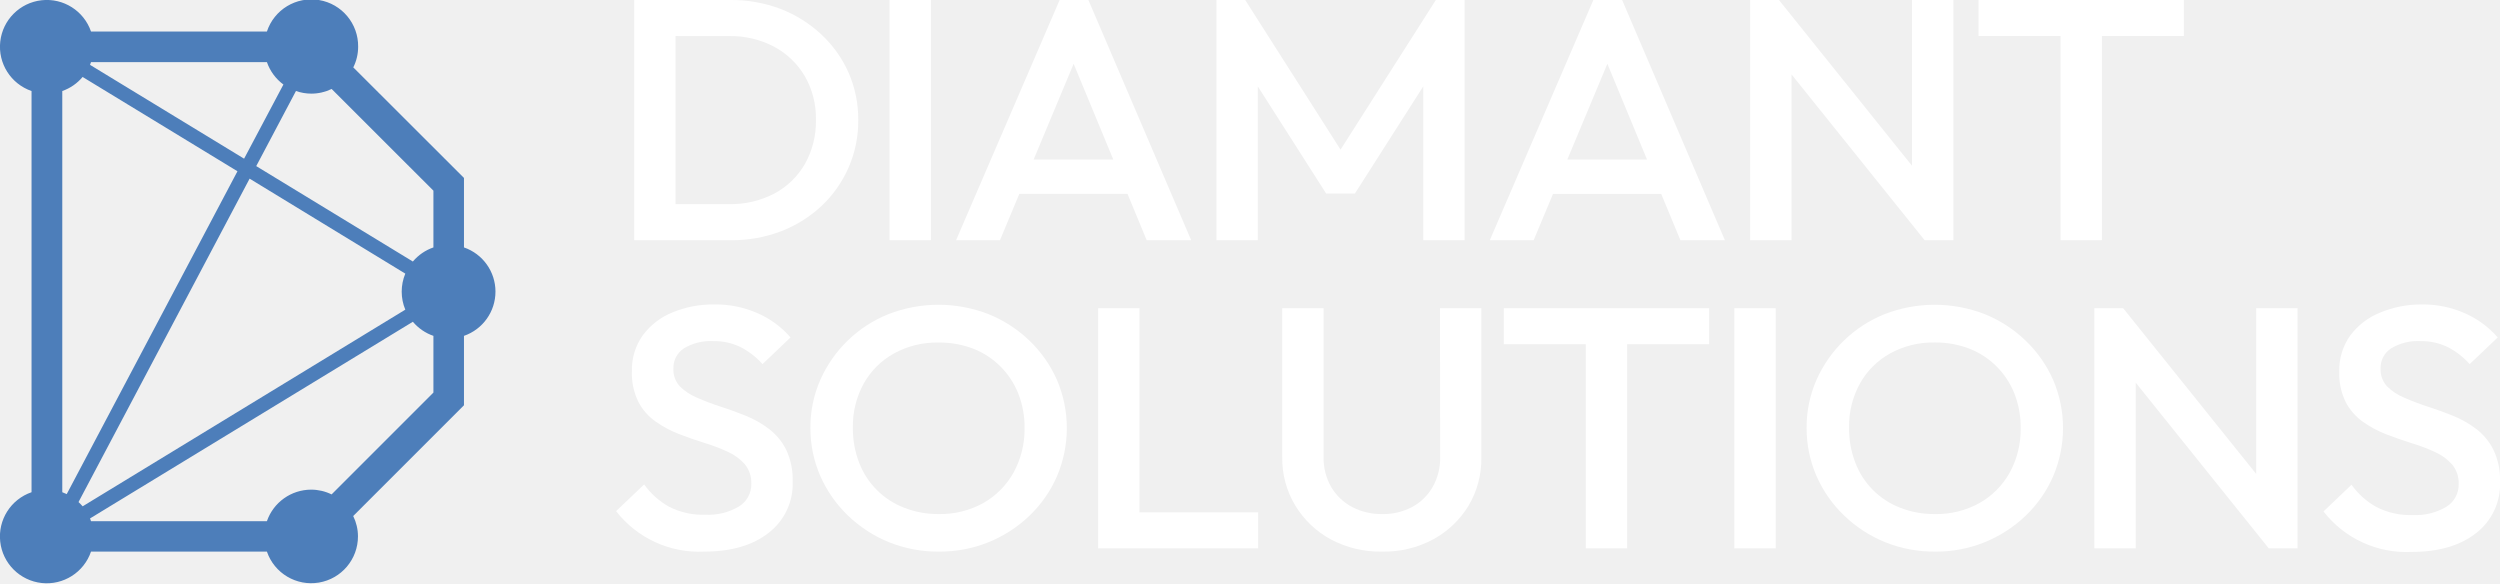
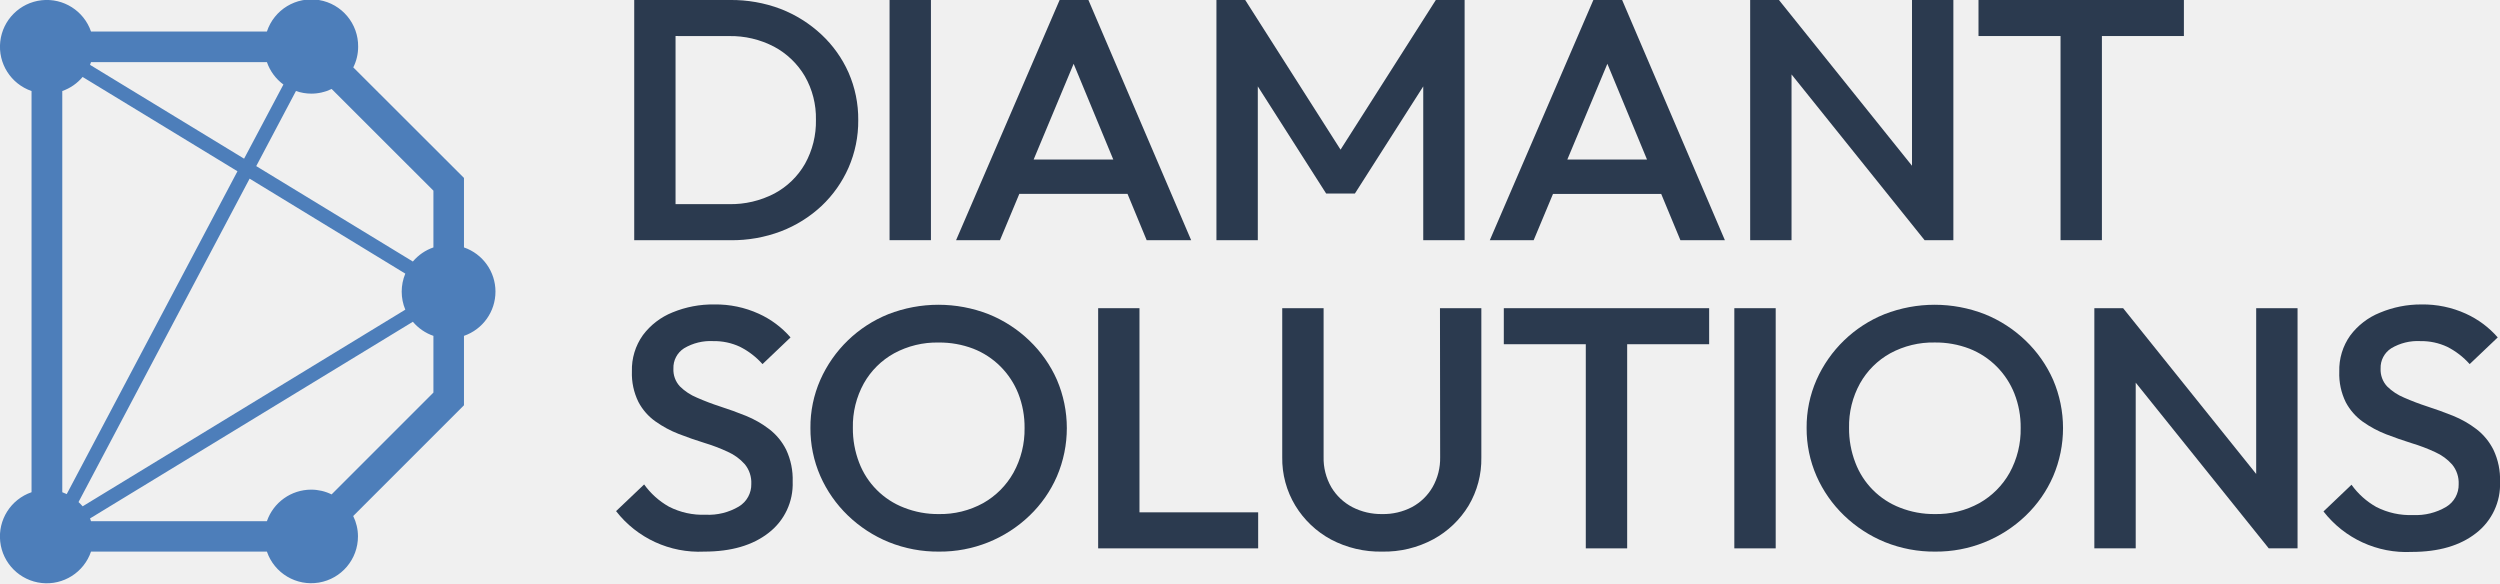
<svg xmlns="http://www.w3.org/2000/svg" viewBox="0 0 561.99 131.12">
  <defs>
-     <style>.cls-1{fill:#fff;}.cls-2{fill:#4d7eba;}</style>
+     <style>.cls-1{fill:#2b3a4f;}.cls-2{fill:#4d7eba;}</style>
  </defs>
  <g id="Layer_2" data-name="Layer 2">
    <g id="Logo">
      <path class="cls-1" d="M151.86,54h12.37a31,31,0,0,0,11.32-2,28.11,28.11,0,0,0,9.14-5.71,26.52,26.52,0,0,0,6.06-8.6A26.11,26.11,0,0,0,192.93,27a26.05,26.05,0,0,0-2.18-10.68,26.34,26.34,0,0,0-6.1-8.56A28.62,28.62,0,0,0,175.47,2a31.25,31.25,0,0,0-11.4-2h-21.5V54h9.29Zm12-45.89A21,21,0,0,1,174,10.49a17.73,17.73,0,0,1,6.92,6.63,18.92,18.92,0,0,1,2.5,9.8,19.53,19.53,0,0,1-2.46,9.91,17.36,17.36,0,0,1-6.87,6.67,21.18,21.18,0,0,1-10.23,2.39h-12V8.1Z" />
      <rect class="cls-1" x="199.97" width="9.3" height="53.99" />
      <path class="cls-1" d="M229.14,43.58h24.32L257.77,54h10L244.67,0H238.2L214.92,54h9.87Zm12.21-29.24,8.91,21.52h-17.9Z" />
      <polygon class="cls-1" points="282.75 19.42 298.11 43.5 304.58 43.5 319.94 19.42 319.94 53.99 329.24 53.99 329.24 0 322.77 0 301.35 33.64 279.92 0 273.45 0 273.45 53.99 282.75 53.99 282.75 19.42" />
      <path class="cls-1" d="M358.18,0,334.9,54h9.86l4.35-10.41h24.32L377.75,54h10L364.65,0Zm-5.85,35.86,9-21.52,8.91,21.52Z" />
      <polygon class="cls-1" points="432.64 53.99 439.11 53.99 439.11 0 429.81 0 429.81 37.26 399.9 0 393.43 0 393.43 53.99 402.73 53.99 402.73 16.73 432.64 53.99" />
      <polygon class="cls-1" points="463.2 53.99 472.5 53.99 472.5 8.1 490.93 8.1 490.93 0 444.76 0 444.76 8.1 463.2 8.1 463.2 53.99" />
      <path class="cls-1" d="M172.92,96.47a22.54,22.54,0,0,0-5.25-3q-2.88-1.16-5.74-2.08a55.11,55.11,0,0,1-5.26-2,11.84,11.84,0,0,1-3.84-2.54,5.49,5.49,0,0,1-1.45-4,5.19,5.19,0,0,1,2.38-4.55,11.61,11.61,0,0,1,6.59-1.62,13.59,13.59,0,0,1,6,1.28,17.06,17.06,0,0,1,5.06,3.89l6.3-6a20.91,20.91,0,0,0-7.15-5.33,23.24,23.24,0,0,0-10-2.08,23.72,23.72,0,0,0-9.37,1.78,15.53,15.53,0,0,0-6.67,5.12,13.33,13.33,0,0,0-2.47,8.14,14.39,14.39,0,0,0,1.46,6.87,12.46,12.46,0,0,0,3.84,4.39,24.2,24.2,0,0,0,5.25,2.82c1.91.74,3.83,1.41,5.74,2a40.09,40.09,0,0,1,5.26,2,11.29,11.29,0,0,1,3.84,2.81,6.52,6.52,0,0,1,1.45,4.4,5.79,5.79,0,0,1-2.79,5.09,13.38,13.38,0,0,1-7.48,1.85,16.67,16.67,0,0,1-8.24-1.81,17.26,17.26,0,0,1-5.58-5l-6.31,6a23.64,23.64,0,0,0,19.81,9.1q9.13,0,14.51-4.24a13.85,13.85,0,0,0,5.38-11.49,15.69,15.69,0,0,0-1.46-7.17A13.36,13.36,0,0,0,172.92,96.47Z" />
-       <path class="cls-1" d="M231.41,76.57a28.75,28.75,0,0,0-9.17-5.94,31.07,31.07,0,0,0-22.56,0A28.25,28.25,0,0,0,184.4,85.4a26.36,26.36,0,0,0-2.22,10.8A26.65,26.65,0,0,0,184.4,107a28,28,0,0,0,6.19,8.87,29.13,29.13,0,0,0,9.21,6A29.52,29.52,0,0,0,211.12,124a29,29,0,0,0,20.33-8.1,27.32,27.32,0,0,0,6.15-8.83,27.55,27.55,0,0,0,0-21.67A27.72,27.72,0,0,0,231.41,76.57Zm-3.59,29.7a17.86,17.86,0,0,1-6.79,6.82A19.94,19.94,0,0,1,211,115.56a20.68,20.68,0,0,1-7.76-1.43A17.52,17.52,0,0,1,193.13,104a21.21,21.21,0,0,1-1.41-7.83,19.84,19.84,0,0,1,2.47-10A17.46,17.46,0,0,1,201,79.43,20,20,0,0,1,211,77a21.15,21.15,0,0,1,7.8,1.39,17.76,17.76,0,0,1,6.11,4,18,18,0,0,1,4,6.09,20.6,20.6,0,0,1,1.41,7.75A20.14,20.14,0,0,1,227.82,106.27Z" />
+       <path class="cls-1" d="M231.41,76.57a28.75,28.75,0,0,0-9.17-5.94,31.07,31.07,0,0,0-22.56,0A28.25,28.25,0,0,0,184.4,85.4a26.36,26.36,0,0,0-2.22,10.8A26.65,26.65,0,0,0,184.4,107a28,28,0,0,0,6.19,8.87,29.13,29.13,0,0,0,9.21,6A29.52,29.52,0,0,0,211.12,124a29,29,0,0,0,20.33-8.1,27.32,27.32,0,0,0,6.15-8.83,27.55,27.55,0,0,0,0-21.67A27.72,27.72,0,0,0,231.41,76.57Zm-3.59,29.7a17.86,17.86,0,0,1-6.79,6.82A19.94,19.94,0,0,1,211,115.56a20.68,20.68,0,0,1-7.76-1.43A17.52,17.52,0,0,1,193.13,104a21.21,21.21,0,0,1-1.41-7.83,19.84,19.84,0,0,1,2.47-10A17.55,17.55,0,0,1,201,79.42,20.12,20.12,0,0,1,211,77a21.15,21.15,0,0,1,7.8,1.39,17.76,17.76,0,0,1,6.11,4,18,18,0,0,1,4,6.09,20.6,20.6,0,0,1,1.41,7.75A20.14,20.14,0,0,1,227.82,106.27Z" />
      <polygon class="cls-1" points="256.15 69.28 246.86 69.28 246.86 123.27 253.24 123.27 256.15 123.27 282.83 123.27 282.83 115.17 256.15 115.17 256.15 69.28" />
      <path class="cls-1" d="M323.74,102.76a13.05,13.05,0,0,1-1.7,6.74,11.75,11.75,0,0,1-4.61,4.48,13.86,13.86,0,0,1-6.71,1.58A14.2,14.2,0,0,1,304,114a12,12,0,0,1-4.73-4.48,13,13,0,0,1-1.73-6.82V69.28h-9.3v33.48a20.44,20.44,0,0,0,2.95,10.91,21.14,21.14,0,0,0,8,7.6A23.63,23.63,0,0,0,310.72,124a23.28,23.28,0,0,0,11.48-2.77,21,21,0,0,0,7.93-7.56A20.5,20.5,0,0,0,333,102.83V69.28h-9.3Z" />
      <polygon class="cls-1" points="338.05 77.38 356.48 77.38 356.48 123.27 365.78 123.27 365.78 77.38 384.21 77.38 384.21 69.28 338.05 69.28 338.05 77.38" />
      <rect class="cls-1" x="389.87" y="69.28" width="9.3" height="53.99" />
-       <path class="cls-1" d="M455.35,76.57a28.75,28.75,0,0,0-9.17-5.94,31.07,31.07,0,0,0-22.56,0A28.25,28.25,0,0,0,408.34,85.4a26.36,26.36,0,0,0-2.22,10.8A26.65,26.65,0,0,0,408.34,107a27.83,27.83,0,0,0,6.19,8.87,29.13,29.13,0,0,0,9.21,6A29.52,29.52,0,0,0,435.06,124a29,29,0,0,0,20.33-8.1,27.32,27.32,0,0,0,6.15-8.83,27.55,27.55,0,0,0,0-21.67A27.72,27.72,0,0,0,455.35,76.57Zm-3.59,29.7a17.86,17.86,0,0,1-6.79,6.82,19.94,19.94,0,0,1-10.07,2.47,20.68,20.68,0,0,1-7.76-1.43A17.45,17.45,0,0,1,417.07,104a21.21,21.21,0,0,1-1.41-7.83,19.84,19.84,0,0,1,2.47-10,17.46,17.46,0,0,1,6.79-6.74,20,20,0,0,1,10-2.44,21.15,21.15,0,0,1,7.8,1.39,17.76,17.76,0,0,1,6.11,4,18,18,0,0,1,4,6.09,20.6,20.6,0,0,1,1.41,7.75A20.14,20.14,0,0,1,451.76,106.27Z" />
+       <path class="cls-1" d="M455.35,76.57a28.75,28.75,0,0,0-9.17-5.94,31.07,31.07,0,0,0-22.56,0A28.25,28.25,0,0,0,408.34,85.4a26.36,26.36,0,0,0-2.22,10.8A26.65,26.65,0,0,0,408.34,107a27.83,27.83,0,0,0,6.19,8.87,29.13,29.13,0,0,0,9.21,6A29.52,29.52,0,0,0,435.06,124a29,29,0,0,0,20.33-8.1,27.32,27.32,0,0,0,6.15-8.83,27.55,27.55,0,0,0,0-21.67A27.72,27.72,0,0,0,455.35,76.57Zm-3.59,29.7a17.86,17.86,0,0,1-6.79,6.82,19.94,19.94,0,0,1-10.07,2.47,20.68,20.68,0,0,1-7.76-1.43A17.45,17.45,0,0,1,417.07,104a21.21,21.21,0,0,1-1.41-7.83,19.84,19.84,0,0,1,2.47-10,17.55,17.55,0,0,1,6.79-6.75,20.12,20.12,0,0,1,10-2.43,21.15,21.15,0,0,1,7.8,1.39,17.76,17.76,0,0,1,6.11,4,18,18,0,0,1,4,6.09,20.6,20.6,0,0,1,1.41,7.75A20.14,20.14,0,0,1,451.76,106.27Z" />
      <polygon class="cls-1" points="507.18 106.54 477.27 69.28 470.8 69.28 470.8 123.27 480.1 123.27 480.1 86.02 510.01 123.27 516.48 123.27 516.48 69.28 507.18 69.28 507.18 106.54" />
      <path class="cls-1" d="M560.53,101.14a13.45,13.45,0,0,0-3.83-4.67,22.6,22.6,0,0,0-5.26-3c-1.91-.77-3.83-1.46-5.74-2.08a56.15,56.15,0,0,1-5.26-2,11.84,11.84,0,0,1-3.84-2.54,5.53,5.53,0,0,1-1.45-4,5.19,5.19,0,0,1,2.38-4.55,11.61,11.61,0,0,1,6.59-1.62,13.67,13.67,0,0,1,6,1.28,17,17,0,0,1,5.05,3.89l6.31-6a21.05,21.05,0,0,0-7.16-5.33,23.23,23.23,0,0,0-10-2.08A23.77,23.77,0,0,0,535,70.29a15.53,15.53,0,0,0-6.67,5.12,13.33,13.33,0,0,0-2.47,8.14,14.39,14.39,0,0,0,1.46,6.87,12.66,12.66,0,0,0,3.84,4.39,24.44,24.44,0,0,0,5.25,2.82q2.88,1.11,5.74,2a39.55,39.55,0,0,1,5.26,2,11.19,11.19,0,0,1,3.84,2.81,6.52,6.52,0,0,1,1.45,4.4,5.79,5.79,0,0,1-2.79,5.09,13.37,13.37,0,0,1-7.47,1.85,16.72,16.72,0,0,1-8.25-1.81,17.26,17.26,0,0,1-5.58-5l-6.3,6a23.6,23.6,0,0,0,19.8,9.1q9.14,0,14.52-4.24A13.87,13.87,0,0,0,562,108.31,15.57,15.57,0,0,0,560.53,101.14Z" />
      <path class="cls-2" d="M111.38,65.56a10.51,10.51,0,0,0-7.08-9.94V40L79.42,15.15a10.42,10.42,0,0,0,1.09-4.63A10.52,10.52,0,0,0,60,7.09H20.46A10.52,10.52,0,1,0,7.09,20.46v90.19A10.52,10.52,0,1,0,20.46,124H60a10.52,10.52,0,0,0,20.47-3.44A10.4,10.4,0,0,0,79.4,116l24.9-24.9V75.5A10.52,10.52,0,0,0,111.38,65.56ZM63.71,19,54.87,35.67,20.24,14.58c.08-.21.15-.41.22-.62H60A10.53,10.53,0,0,0,63.71,19ZM18.57,17.3,53.38,38.5,15,111.07c-.34-.15-.68-.29-1-.42V20.46A10.44,10.44,0,0,0,18.57,17.3Zm-.92,95.56,38.46-72.7,35,21.35a10.53,10.53,0,0,0,0,8.1L18.58,113.82A12,12,0,0,0,17.65,112.86ZM97.43,55.62a10.52,10.52,0,0,0-4.62,3.17L57.6,37.34l8.93-16.88a10.63,10.63,0,0,0,3.45.59A10.44,10.44,0,0,0,74.55,20L97.43,42.86ZM74.54,111.14a10.41,10.41,0,0,0-4.6-1.07A10.54,10.54,0,0,0,60,117.16H20.46c-.07-.21-.14-.42-.22-.62L92.81,72.33a10.52,10.52,0,0,0,4.62,3.17V88.25Z" />
    </g>
  </g>
</svg>
